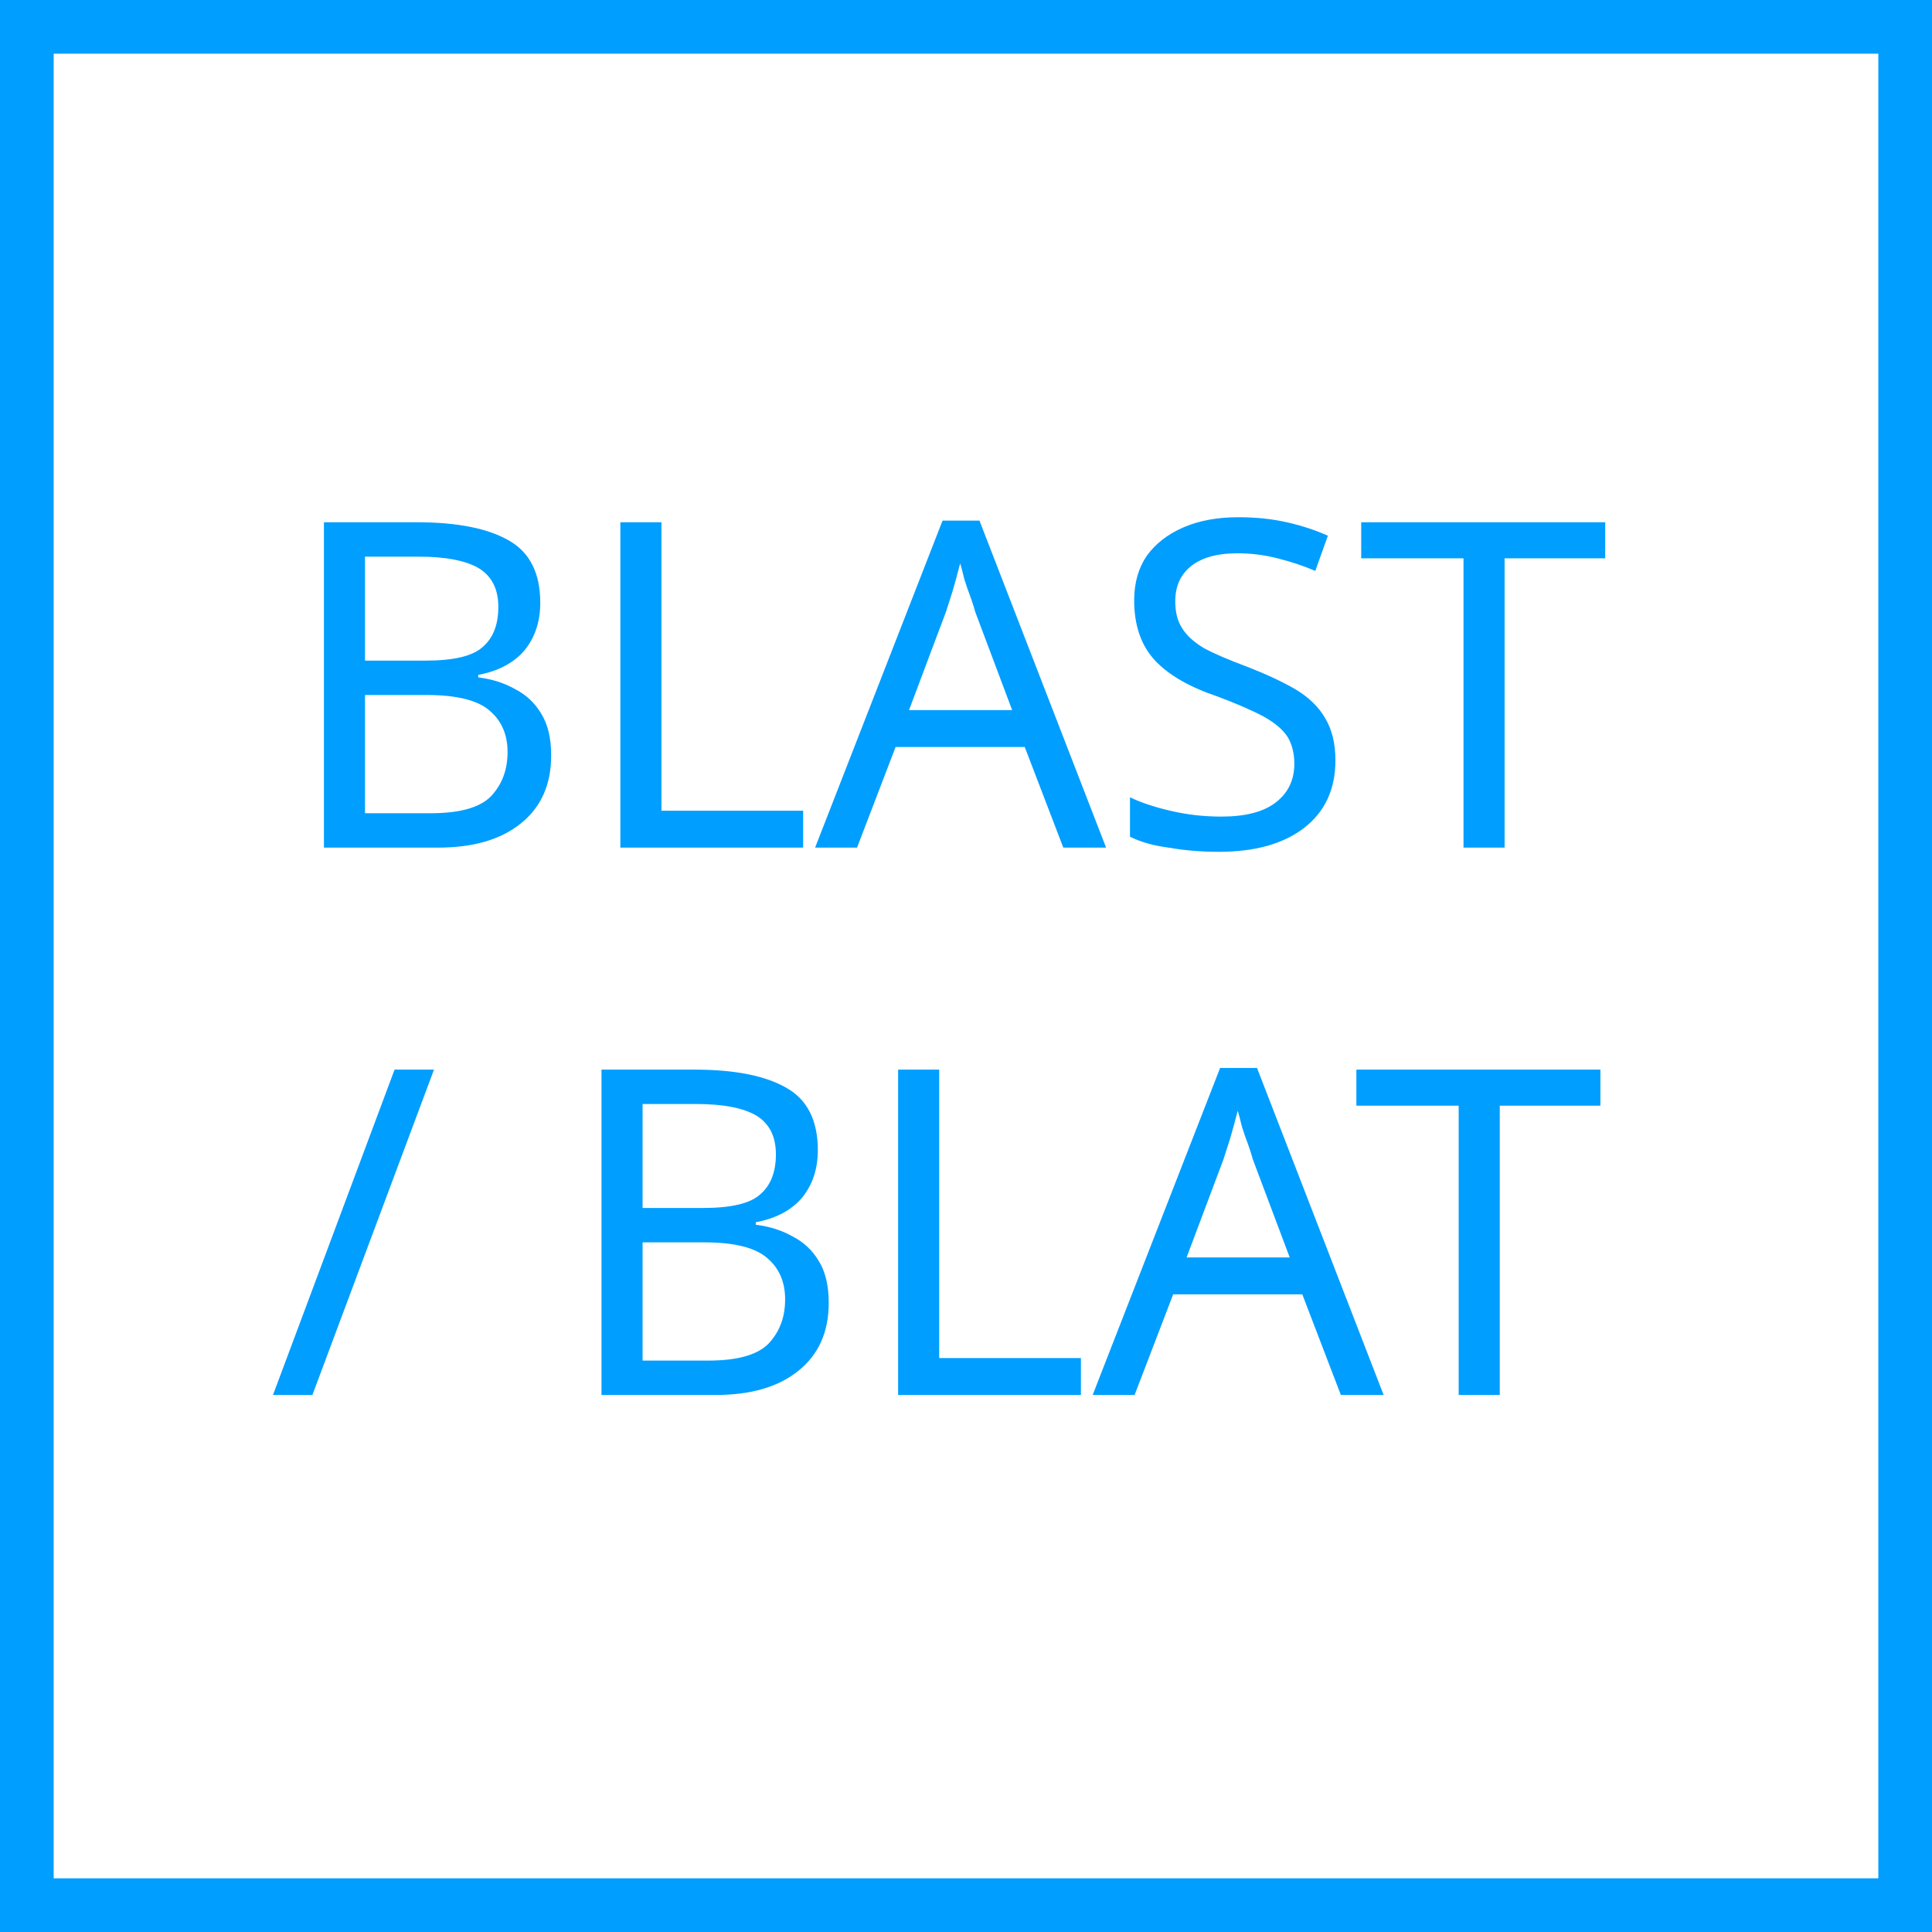
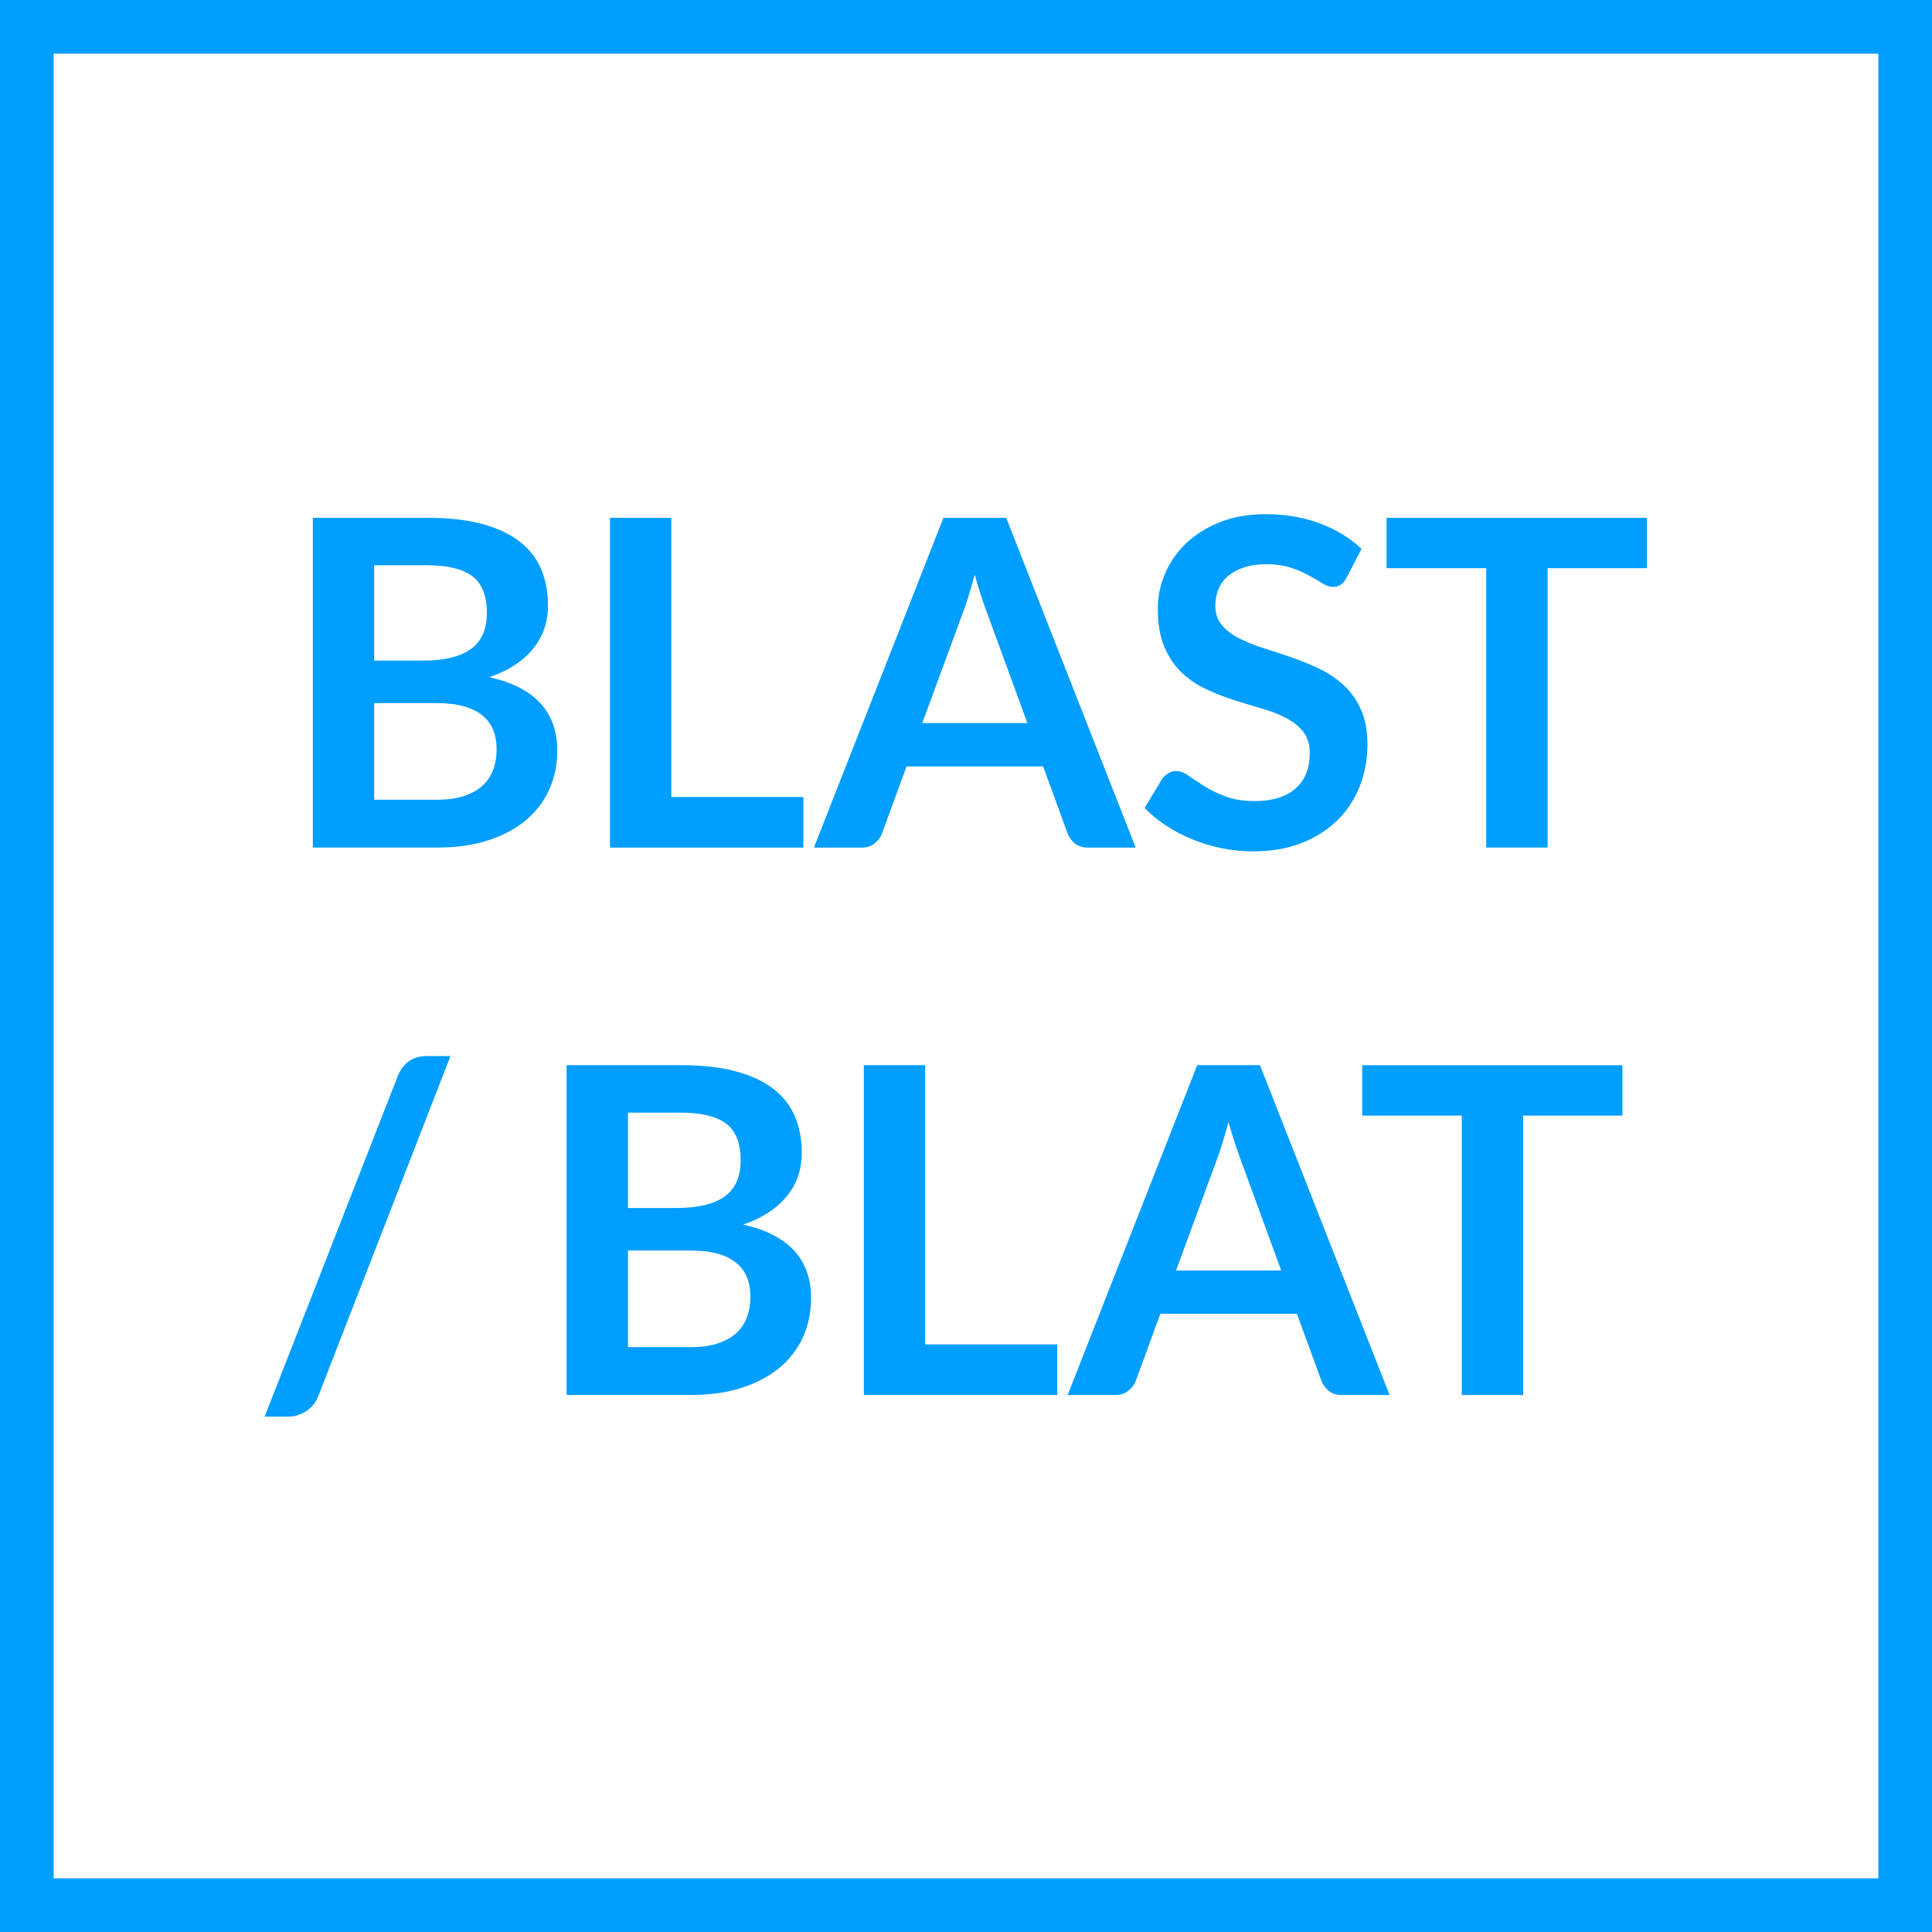
<svg xmlns="http://www.w3.org/2000/svg" version="1.1" id="Layer_1" x="0px" y="0px" viewBox="0 0 36 36" style="enable-background:new 0 0 36 36;" xml:space="preserve">
  <style type="text/css">
	.st0{fill:#009EFF;}
- 	.st1{font-family:'Lato-Bold';}
- 	.st2{font-size:8.5px;}
+ 	.st1{enable-background:new    ;}
</style>
  <g id="keyline">
    <rect class="st0" width="36" height="1" />
    <rect y="35" class="st0" width="36" height="1" />
    <rect class="st0" width="1" height="36" />
    <rect x="35" class="st0" width="1" height="36" />
  </g>
-   <text transform="matrix(1 0 0 1 5.2078 15.7942)">
-     <tspan x="0" y="0" class="st0 st1 st2">BLAST</tspan>
-     <tspan x="-0.2" y="10.2" class="st0 st1 st2">/ BLAT</tspan>
-   </text>
+   <g class="st1">
+     <path class="st0" d="M5.829,15.794V9.648h2.121c0.402,0,0.746,0.038,1.031,0.115   c0.285,0.076,0.519,0.186,0.701,0.327s0.316,0.312,0.401,0.514   c0.085,0.201,0.128,0.428,0.128,0.681c0,0.144-0.021,0.282-0.064,0.414   s-0.108,0.255-0.198,0.369c-0.089,0.115-0.203,0.22-0.34,0.312   c-0.138,0.094-0.301,0.173-0.491,0.238c0.844,0.189,1.266,0.646,1.266,1.368   c0,0.261-0.049,0.502-0.148,0.723c-0.099,0.222-0.244,0.412-0.434,0.572   s-0.424,0.285-0.701,0.376c-0.278,0.091-0.595,0.136-0.952,0.136H5.829z    M6.972,12.309h0.914c0.388,0,0.683-0.07,0.884-0.212s0.302-0.367,0.302-0.676   c0-0.32-0.091-0.549-0.272-0.685c-0.182-0.136-0.465-0.204-0.85-0.204H6.972   V12.309z M6.972,13.1v1.802h1.16c0.213,0,0.391-0.025,0.534-0.076   s0.258-0.119,0.344-0.204s0.148-0.185,0.187-0.298   c0.038-0.113,0.057-0.233,0.057-0.361c0-0.133-0.021-0.253-0.063-0.358   c-0.042-0.106-0.109-0.197-0.2-0.272c-0.091-0.075-0.207-0.133-0.349-0.172   c-0.142-0.04-0.313-0.06-0.514-0.06H6.972z" />
+     <path class="st0" d="M12.509,14.851h2.461v0.943h-3.604V9.648h1.143V14.851z" />
+     <path class="st0" d="M21.162,15.794h-0.884c-0.1,0-0.181-0.024-0.244-0.074   c-0.064-0.05-0.11-0.111-0.139-0.185L19.437,14.281h-2.545l-0.459,1.254   c-0.022,0.064-0.067,0.124-0.134,0.178c-0.067,0.054-0.148,0.081-0.245,0.081   h-0.888l2.414-6.146h1.169L21.162,15.794z M17.185,13.474h1.959l-0.748-2.045   c-0.034-0.09-0.071-0.197-0.112-0.32c-0.042-0.123-0.082-0.257-0.121-0.401   c-0.04,0.145-0.079,0.278-0.117,0.403c-0.038,0.125-0.076,0.233-0.112,0.327   L17.185,13.474z" />
+     <path class="st0" d="M25.089,10.767c-0.031,0.062-0.067,0.105-0.108,0.131   c-0.041,0.026-0.09,0.039-0.146,0.039s-0.12-0.022-0.191-0.066   c-0.07-0.044-0.154-0.093-0.25-0.146c-0.097-0.054-0.209-0.103-0.338-0.146   s-0.281-0.066-0.457-0.066c-0.159,0-0.297,0.02-0.414,0.058   c-0.118,0.038-0.217,0.092-0.298,0.159c-0.081,0.068-0.141,0.149-0.181,0.245   c-0.04,0.095-0.06,0.199-0.06,0.312c0,0.144,0.04,0.265,0.121,0.36   c0.081,0.097,0.188,0.179,0.321,0.247c0.133,0.067,0.284,0.129,0.454,0.183   s0.344,0.111,0.521,0.172c0.178,0.062,0.351,0.132,0.521,0.213   c0.17,0.081,0.321,0.183,0.454,0.306c0.134,0.123,0.24,0.274,0.321,0.453   c0.08,0.178,0.121,0.395,0.121,0.65c0,0.277-0.048,0.537-0.143,0.779   s-0.233,0.453-0.416,0.634c-0.184,0.18-0.406,0.321-0.67,0.425   s-0.565,0.155-0.905,0.155c-0.195,0-0.388-0.02-0.578-0.058   c-0.189-0.038-0.372-0.093-0.546-0.164c-0.174-0.07-0.337-0.155-0.488-0.255   c-0.152-0.099-0.287-0.209-0.406-0.331l0.331-0.549   c0.031-0.039,0.069-0.072,0.113-0.1c0.044-0.026,0.093-0.04,0.146-0.04   c0.07,0,0.147,0.029,0.229,0.087s0.179,0.122,0.291,0.193   s0.243,0.136,0.396,0.193c0.151,0.058,0.333,0.087,0.546,0.087   c0.326,0,0.578-0.077,0.757-0.231c0.178-0.154,0.268-0.376,0.268-0.665   c0-0.161-0.041-0.293-0.121-0.396c-0.081-0.102-0.188-0.188-0.321-0.257   c-0.133-0.069-0.284-0.128-0.455-0.177c-0.17-0.048-0.343-0.101-0.518-0.157   c-0.176-0.057-0.349-0.124-0.519-0.204c-0.17-0.079-0.322-0.183-0.455-0.31   c-0.133-0.128-0.24-0.287-0.321-0.479C21.615,11.86,21.574,11.625,21.574,11.344   c0-0.224,0.045-0.441,0.134-0.654c0.09-0.212,0.22-0.4,0.392-0.565   c0.171-0.164,0.382-0.296,0.631-0.395c0.249-0.1,0.534-0.149,0.854-0.149   c0.362,0,0.697,0.057,1.003,0.17c0.306,0.114,0.566,0.272,0.782,0.477   L25.089,10.767z" />
+     <path class="st0" d="M30.687,9.648v0.939h-1.849v5.206h-1.144v-5.206h-1.857V9.648H30.687   z" />
+   </g>
+   <g class="st1">
+     <path class="st0" d="M5.934,26.007c-0.025,0.065-0.058,0.122-0.098,0.17   s-0.085,0.089-0.136,0.121c-0.051,0.032-0.105,0.058-0.162,0.074   c-0.057,0.018-0.112,0.025-0.166,0.025H4.931l2.482-6.349   c0.048-0.119,0.118-0.211,0.208-0.274s0.2-0.096,0.327-0.096h0.446   L5.934,26.007z" />
+     <path class="st0" d="M10.558,25.994v-6.146h2.121c0.402,0,0.746,0.038,1.031,0.115   c0.285,0.076,0.519,0.186,0.701,0.327s0.316,0.312,0.401,0.514   c0.085,0.201,0.128,0.428,0.128,0.681c0,0.144-0.021,0.282-0.064,0.414   s-0.108,0.255-0.198,0.369c-0.089,0.115-0.203,0.22-0.34,0.312   c-0.138,0.094-0.301,0.173-0.491,0.238c0.844,0.189,1.266,0.646,1.266,1.368   c0,0.261-0.049,0.502-0.148,0.723c-0.099,0.222-0.244,0.412-0.434,0.572   s-0.424,0.285-0.701,0.376c-0.278,0.091-0.595,0.136-0.952,0.136H10.558z    M11.701,22.509h0.914c0.388,0,0.683-0.07,0.884-0.212s0.302-0.367,0.302-0.676   c0-0.32-0.091-0.549-0.272-0.685c-0.182-0.136-0.465-0.204-0.85-0.204h-0.978   V22.509z M11.701,23.3v1.802h1.16c0.213,0,0.391-0.025,0.534-0.076   s0.258-0.119,0.344-0.204s0.148-0.185,0.187-0.298   c0.038-0.113,0.057-0.233,0.057-0.361c0-0.133-0.021-0.253-0.063-0.358   c-0.042-0.106-0.109-0.197-0.2-0.272c-0.091-0.075-0.207-0.133-0.349-0.172   c-0.142-0.04-0.313-0.06-0.514-0.06H11.701z" />
+     <path class="st0" d="M17.239,25.051h2.461v0.943h-3.604v-6.146h1.143V25.051z" />
+     <path class="st0" d="M25.893,25.994h-0.885c-0.1,0-0.181-0.024-0.244-0.074   c-0.064-0.05-0.109-0.111-0.139-0.185l-0.459-1.254h-2.545l-0.459,1.254   c-0.023,0.064-0.068,0.124-0.135,0.178s-0.147,0.081-0.244,0.081h-0.889   l2.414-6.146h1.17L25.893,25.994z M21.914,23.674h1.959L23.125,21.629   c-0.033-0.09-0.071-0.197-0.112-0.32c-0.042-0.123-0.081-0.257-0.121-0.401   c-0.04,0.145-0.079,0.278-0.117,0.403s-0.075,0.233-0.112,0.327L21.914,23.674z" />
+     <path class="st0" d="M30.231,19.849v0.939h-1.849v5.206h-1.143v-5.206h-1.857v-0.939   H30.231z" />
+   </g>
</svg>
